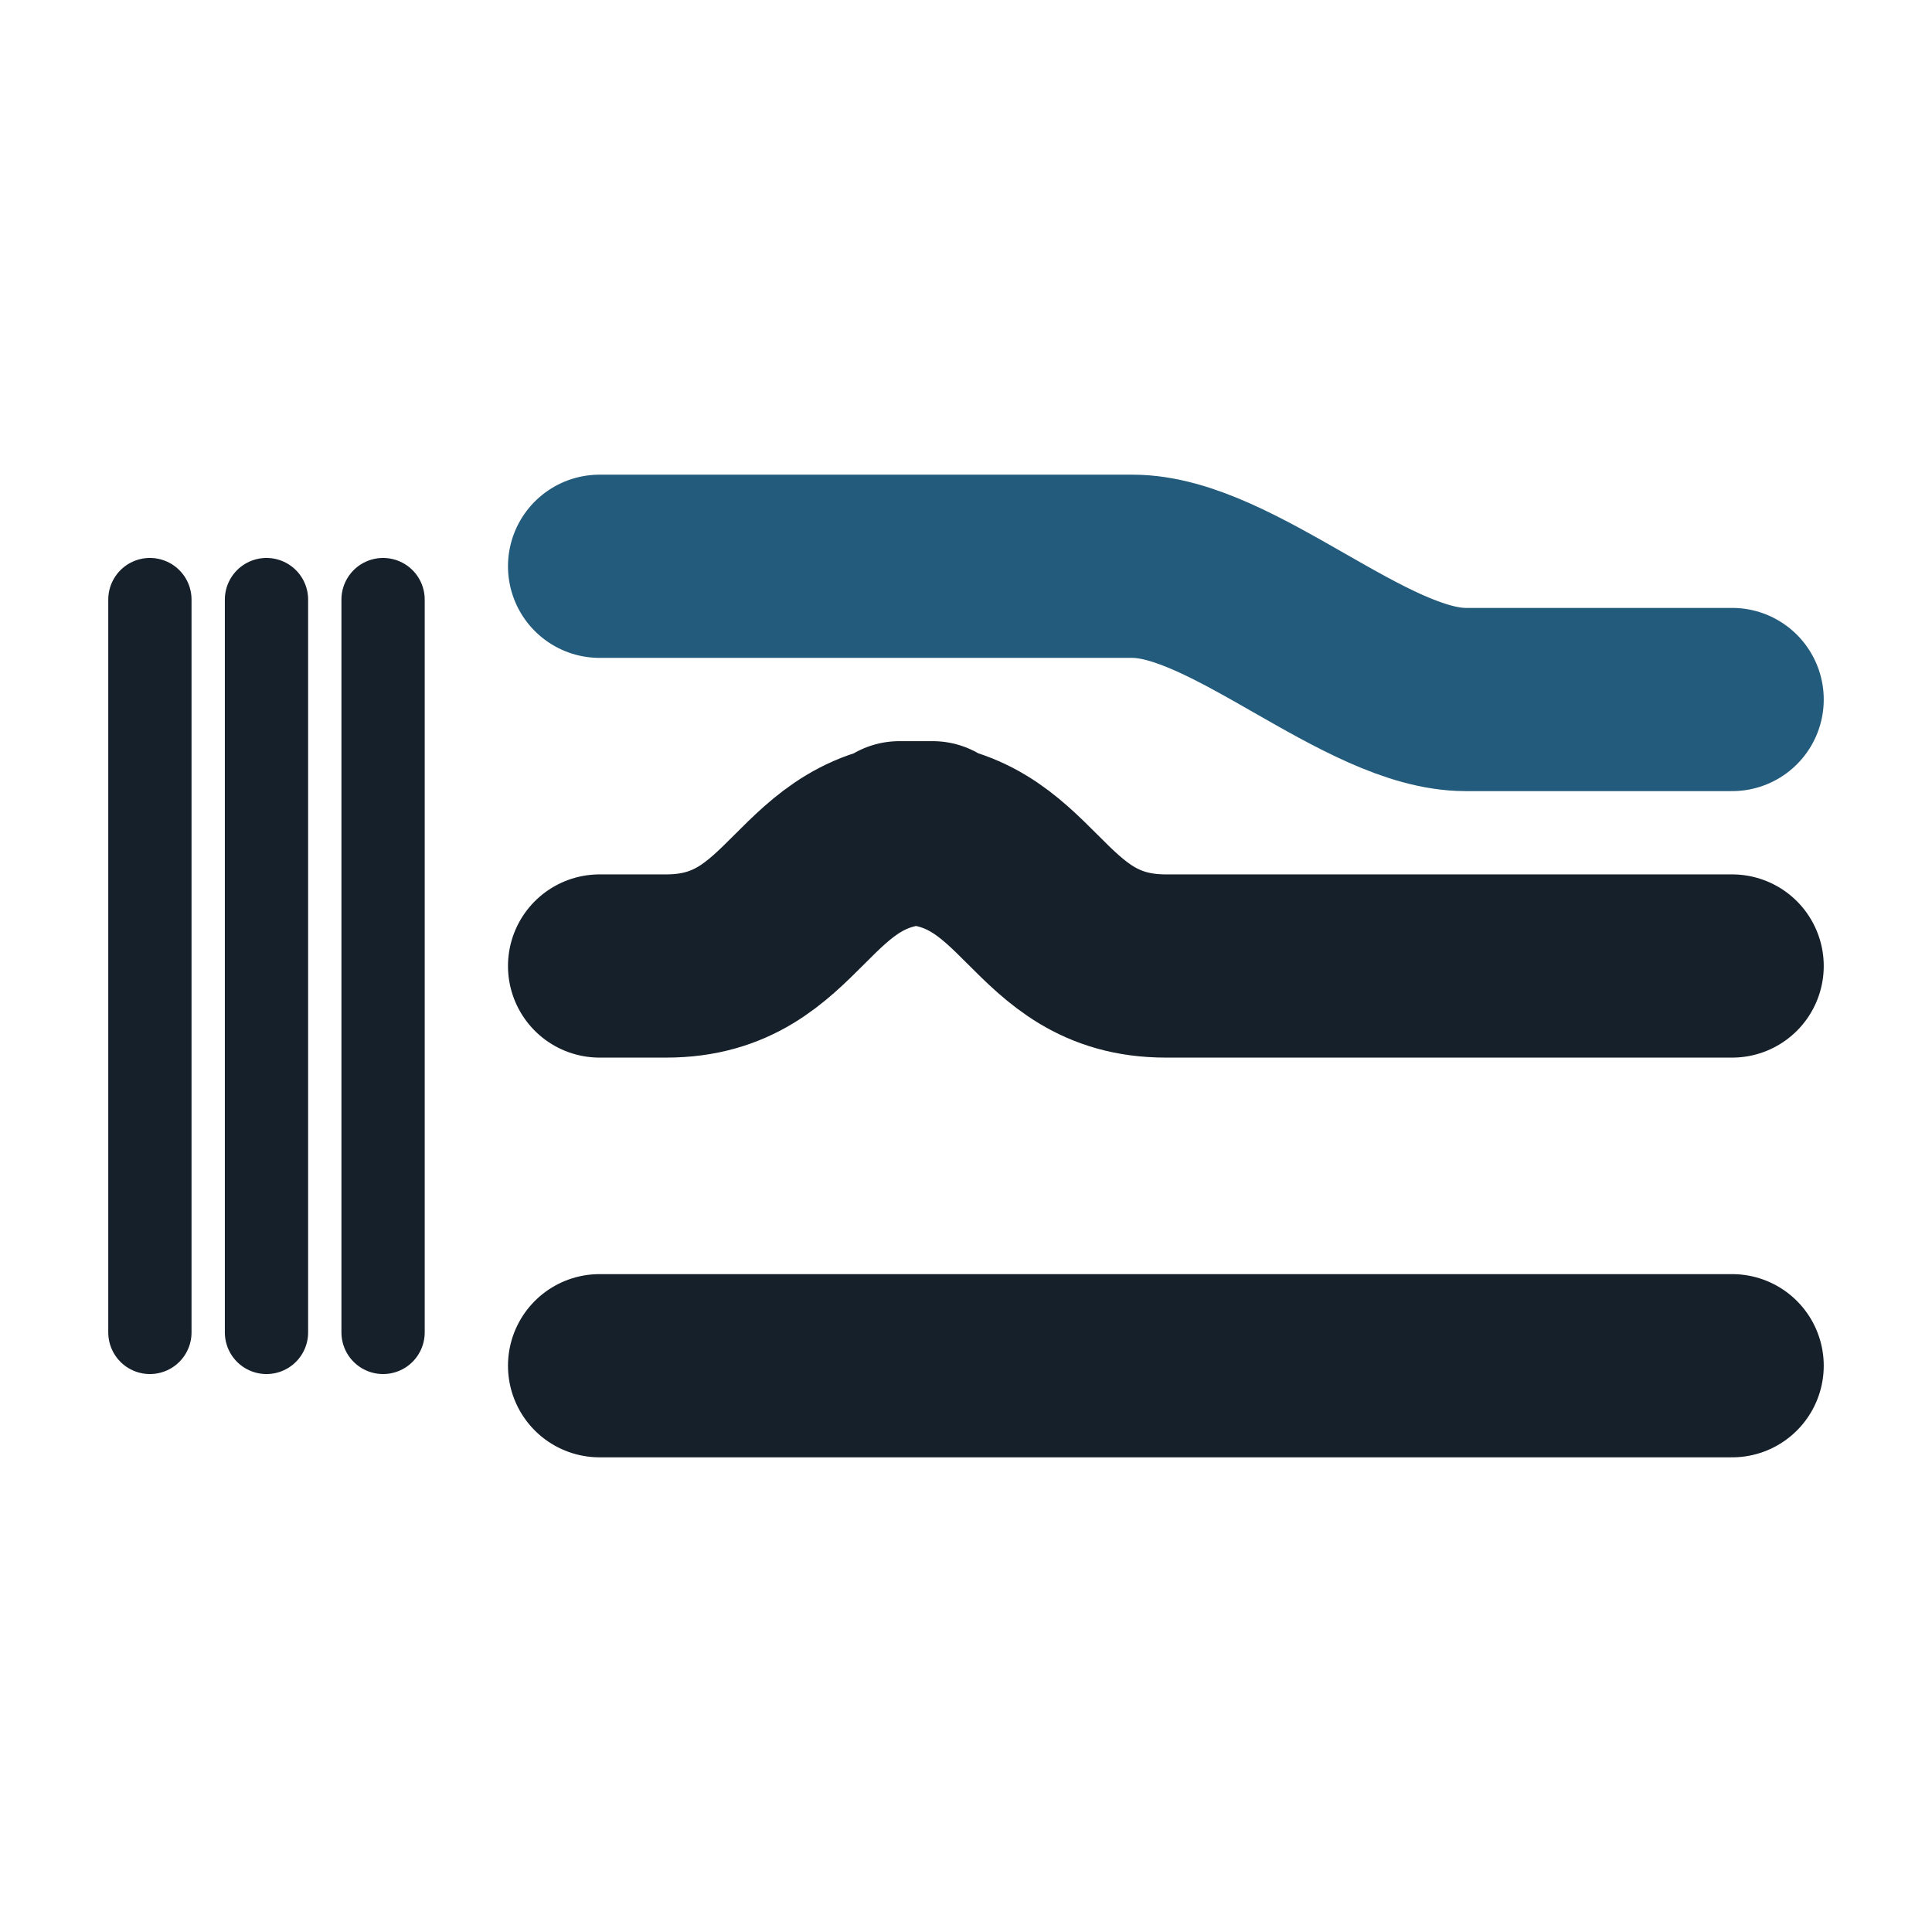
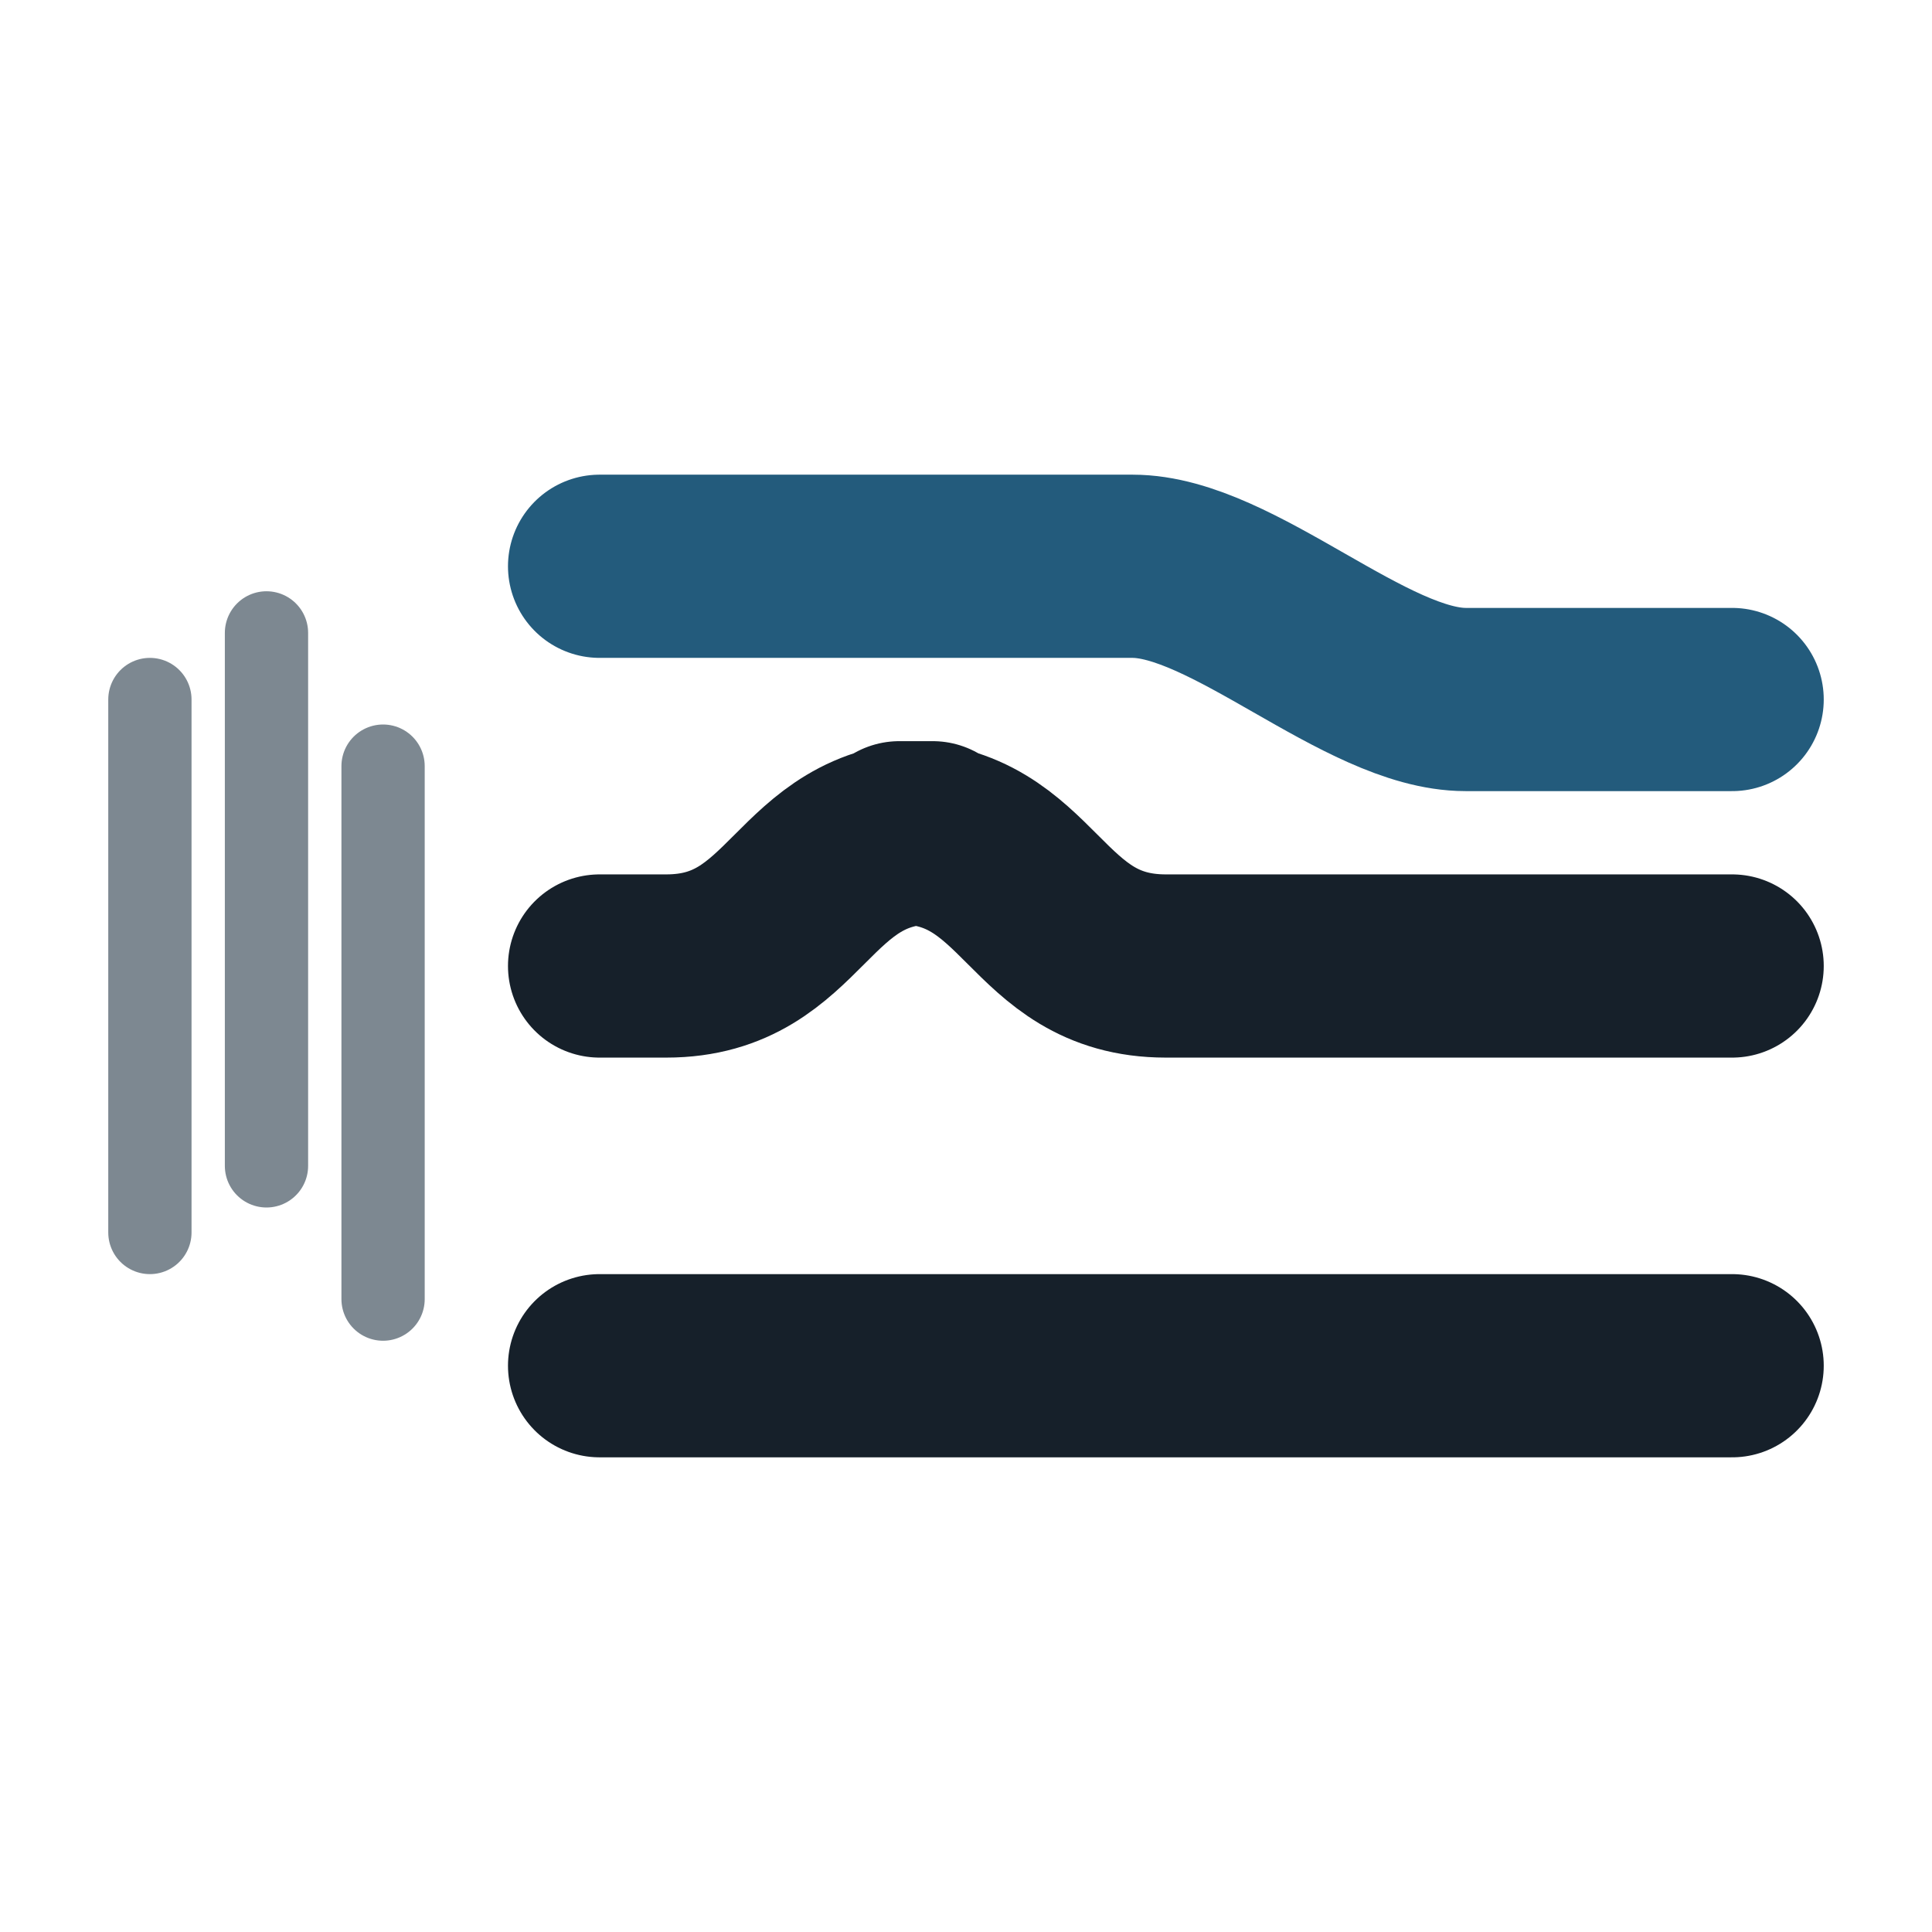
<svg xmlns="http://www.w3.org/2000/svg" viewBox="-36 -34 116 116" role="img" aria-label="sonore">
  <style>.logo-ink{stroke:#16202A}.logo-accent{stroke:#235B7C}@media (prefers-color-scheme: dark){.logo-ink{stroke:#E4E9ED}.logo-accent{stroke:#7FB6D6}}</style>
-   <path d="M-27,2 V46" class="logo-ink" stroke-width="5" stroke-linecap="round" />
-   <path d="M-20,2 V46" class="logo-ink" stroke-width="5" stroke-linecap="round" />
-   <path d="M-13,2 V46" class="logo-ink" stroke-width="5" stroke-linecap="round" />
+   <path d="M-27,8 V40" stroke="#7D8891" stroke-width="5" stroke-linecap="round" />
+   <path d="M-20,4 V36" stroke="#7D8891" stroke-width="5" stroke-linecap="round" />
+   <path d="M-13,12 V44" stroke="#7D8891" stroke-width="5" stroke-linecap="round" />
  <path d="M0,0 H32 C38,0 46,8 52,8 H68" class="logo-accent" fill="none" stroke-width="11" stroke-linecap="round" stroke-linejoin="round" />
  <path d="M0,24 H4 C12,24 12,16 20,16 H18 C26,16 26,24 34,24 H68" class="logo-ink" fill="none" stroke-width="11" stroke-linecap="round" stroke-linejoin="round" />
  <path d="M0,48 H68" class="logo-ink" fill="none" stroke-width="11" stroke-linecap="round" stroke-linejoin="round" />
</svg>
